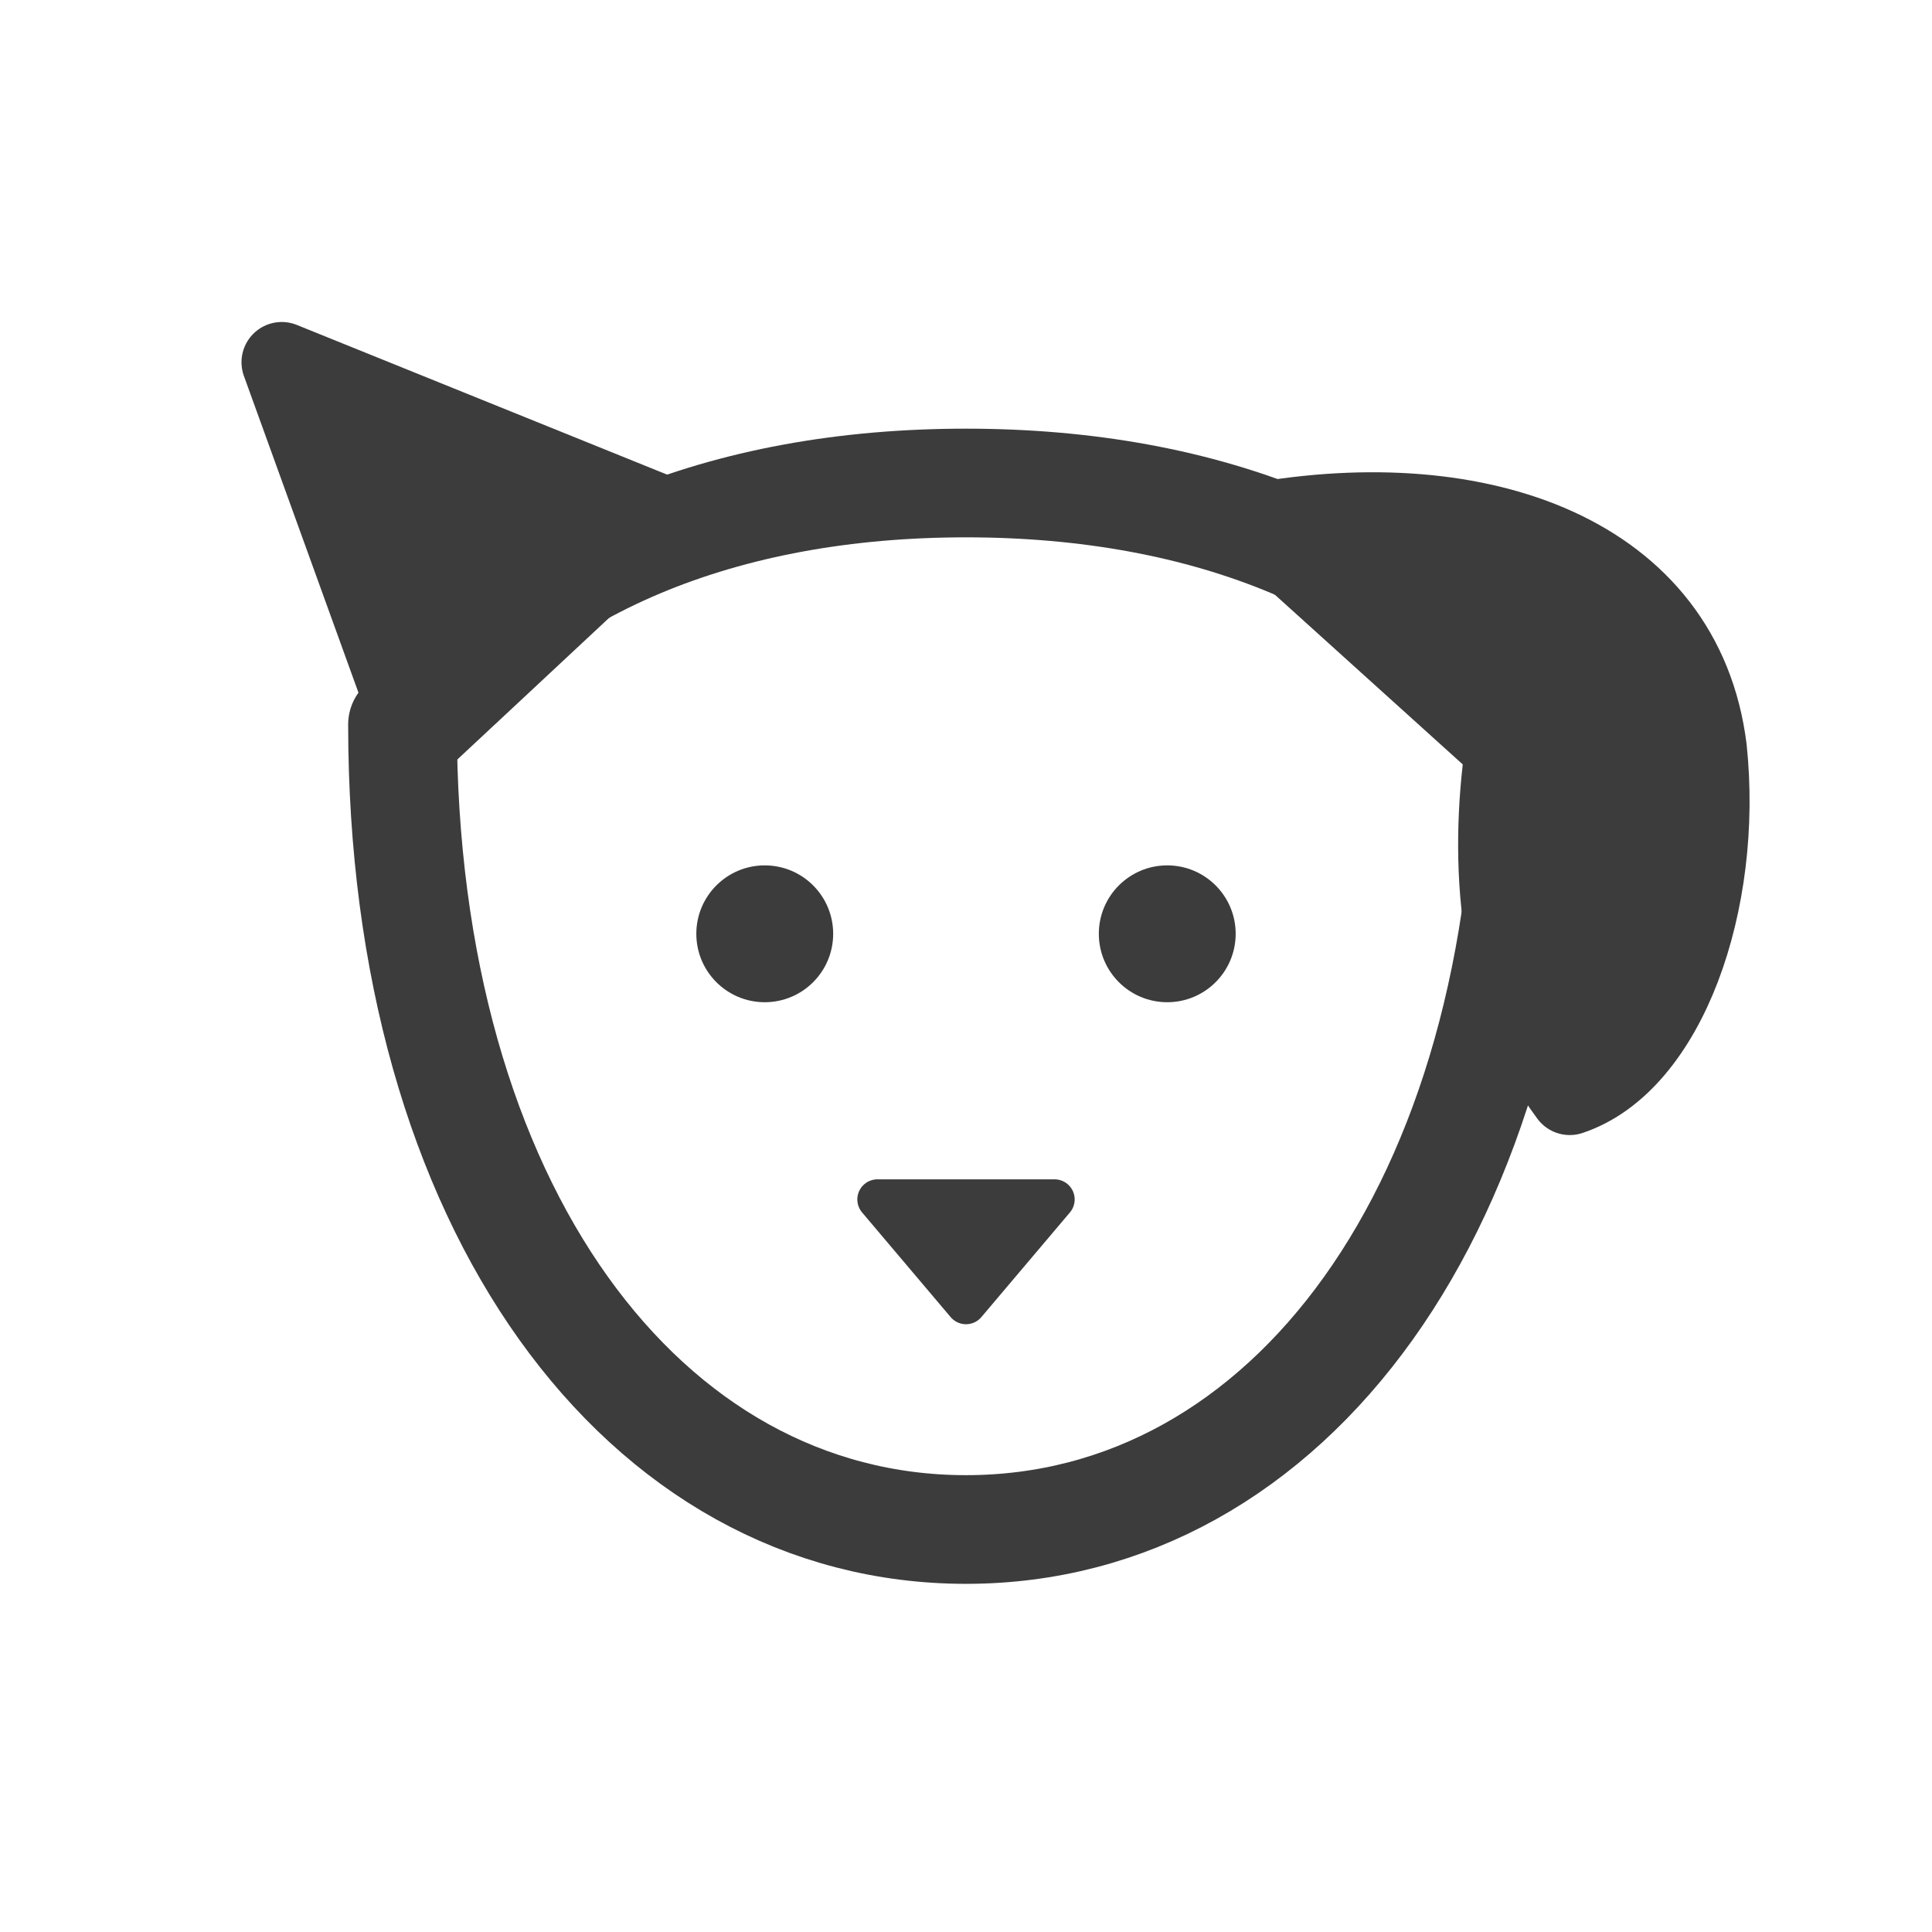
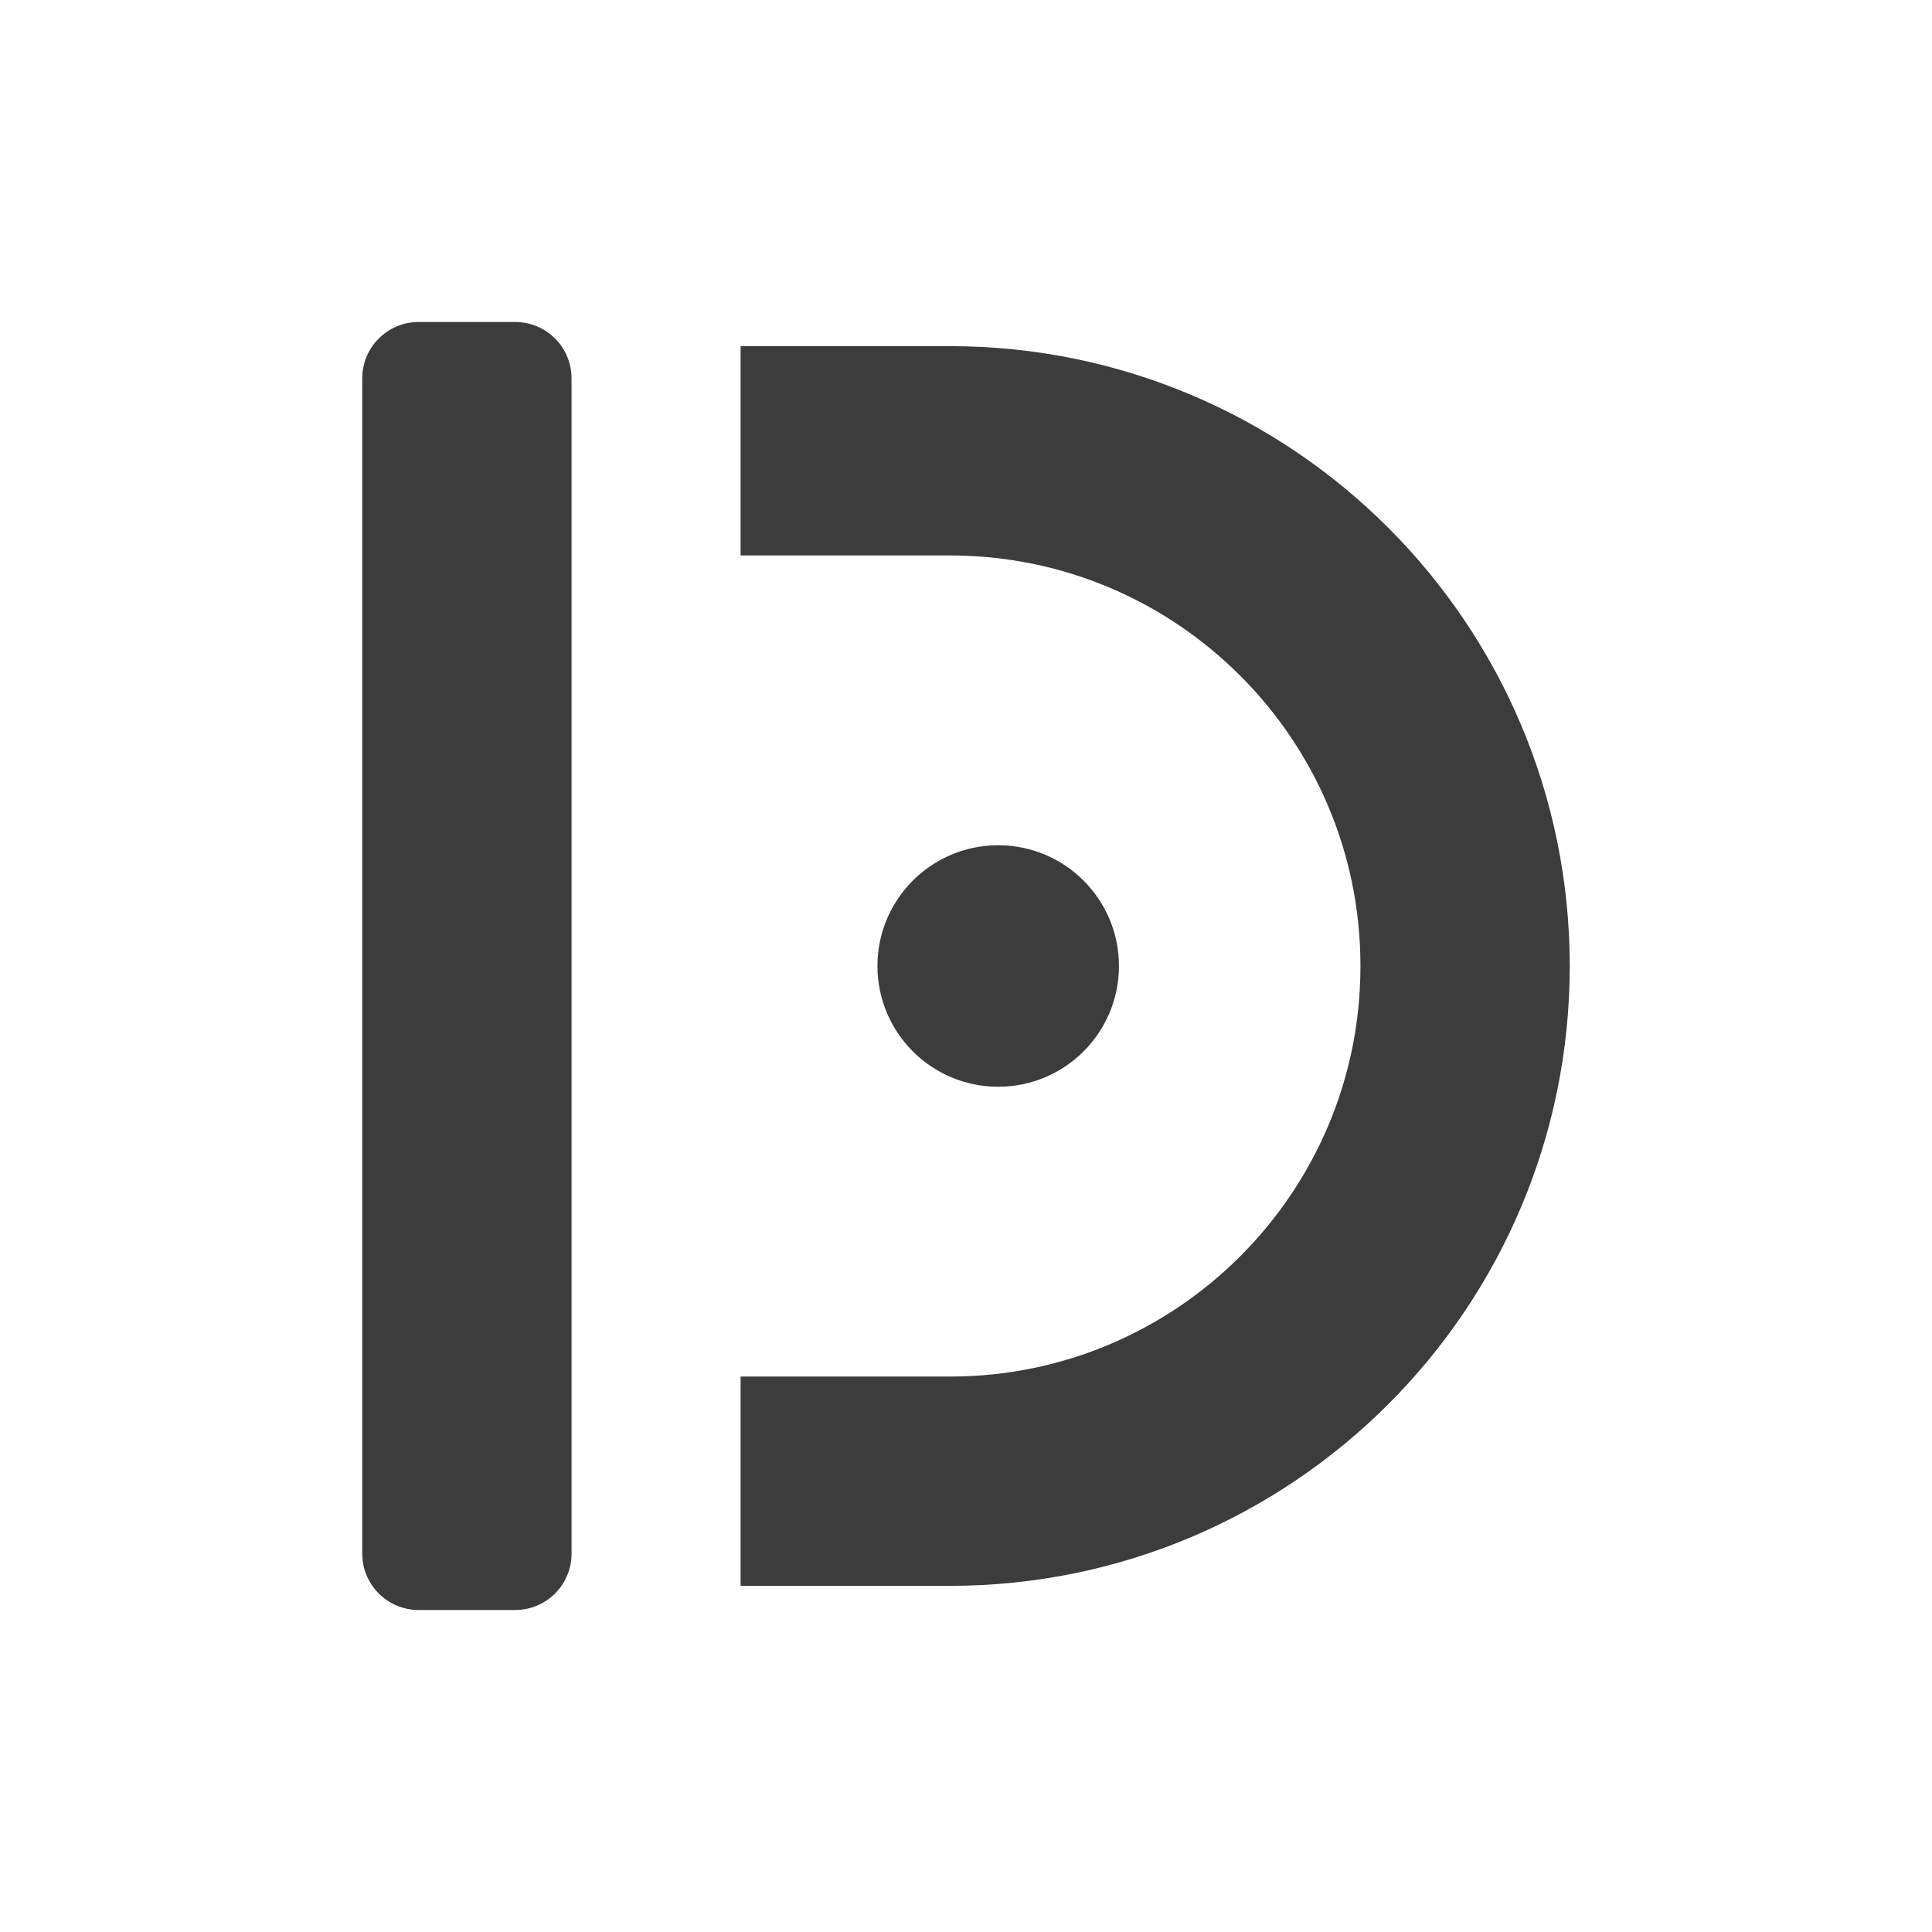
- <svg xmlns="http://www.w3.org/2000/svg" width="40" height="40" viewBox="0 0 24 24" fill="none" stroke="#3C3C3C" stroke-opacity="1" stroke-linecap="round" stroke-linejoin="round">
-   <path d="M5.2 9.2 3.5 4.5 8.2 6.4Z" fill="#3C3C3C" fill-opacity="1" stroke-width="1" />
-   <path d="M15.6 6.5C18.4 6 20.9 6.9 21.2 9.3c.2 1.9-.5 3.9-1.7 4.3-.9-1.2-1-2.9-.8-4.3Z" fill="#3C3C3C" fill-opacity="1" stroke-width="1" />
-   <path d="M5 9c0 6 3 10 7 10s7-4 7-10c-1.5-2-4-3-7-3S6.5 7 5 9Z" stroke-width="1.35" />
-   <circle cx="9.5" cy="11.6" r=".85" fill="#3C3C3C" fill-opacity="1" stroke="none" />
-   <circle cx="14.5" cy="11.6" r=".85" fill="#3C3C3C" fill-opacity="1" stroke="none" />
-   <path d="M10.9 14.9h2.2l-1.1 1.3Z" fill="#3C3C3C" fill-opacity="1" stroke-width=".5" />
+ <svg xmlns="http://www.w3.org/2000/svg" width="40" height="40" viewBox="0 0 24 24" fill="none">
+   <rect x="4.5" y="4" width="2.6" height="16" rx=".7" fill="#3C3C3C" fill-opacity="1" />
+   <path d="M9.2 5.6h2.6a6.4 6.4 0 0 1 0 12.8H9.2" stroke="#3C3C3C" stroke-opacity="1" stroke-width="2.6" />
+   <circle cx="12.4" cy="12" r="1.5" fill="#3C3C3C" fill-opacity="1" />
</svg>
